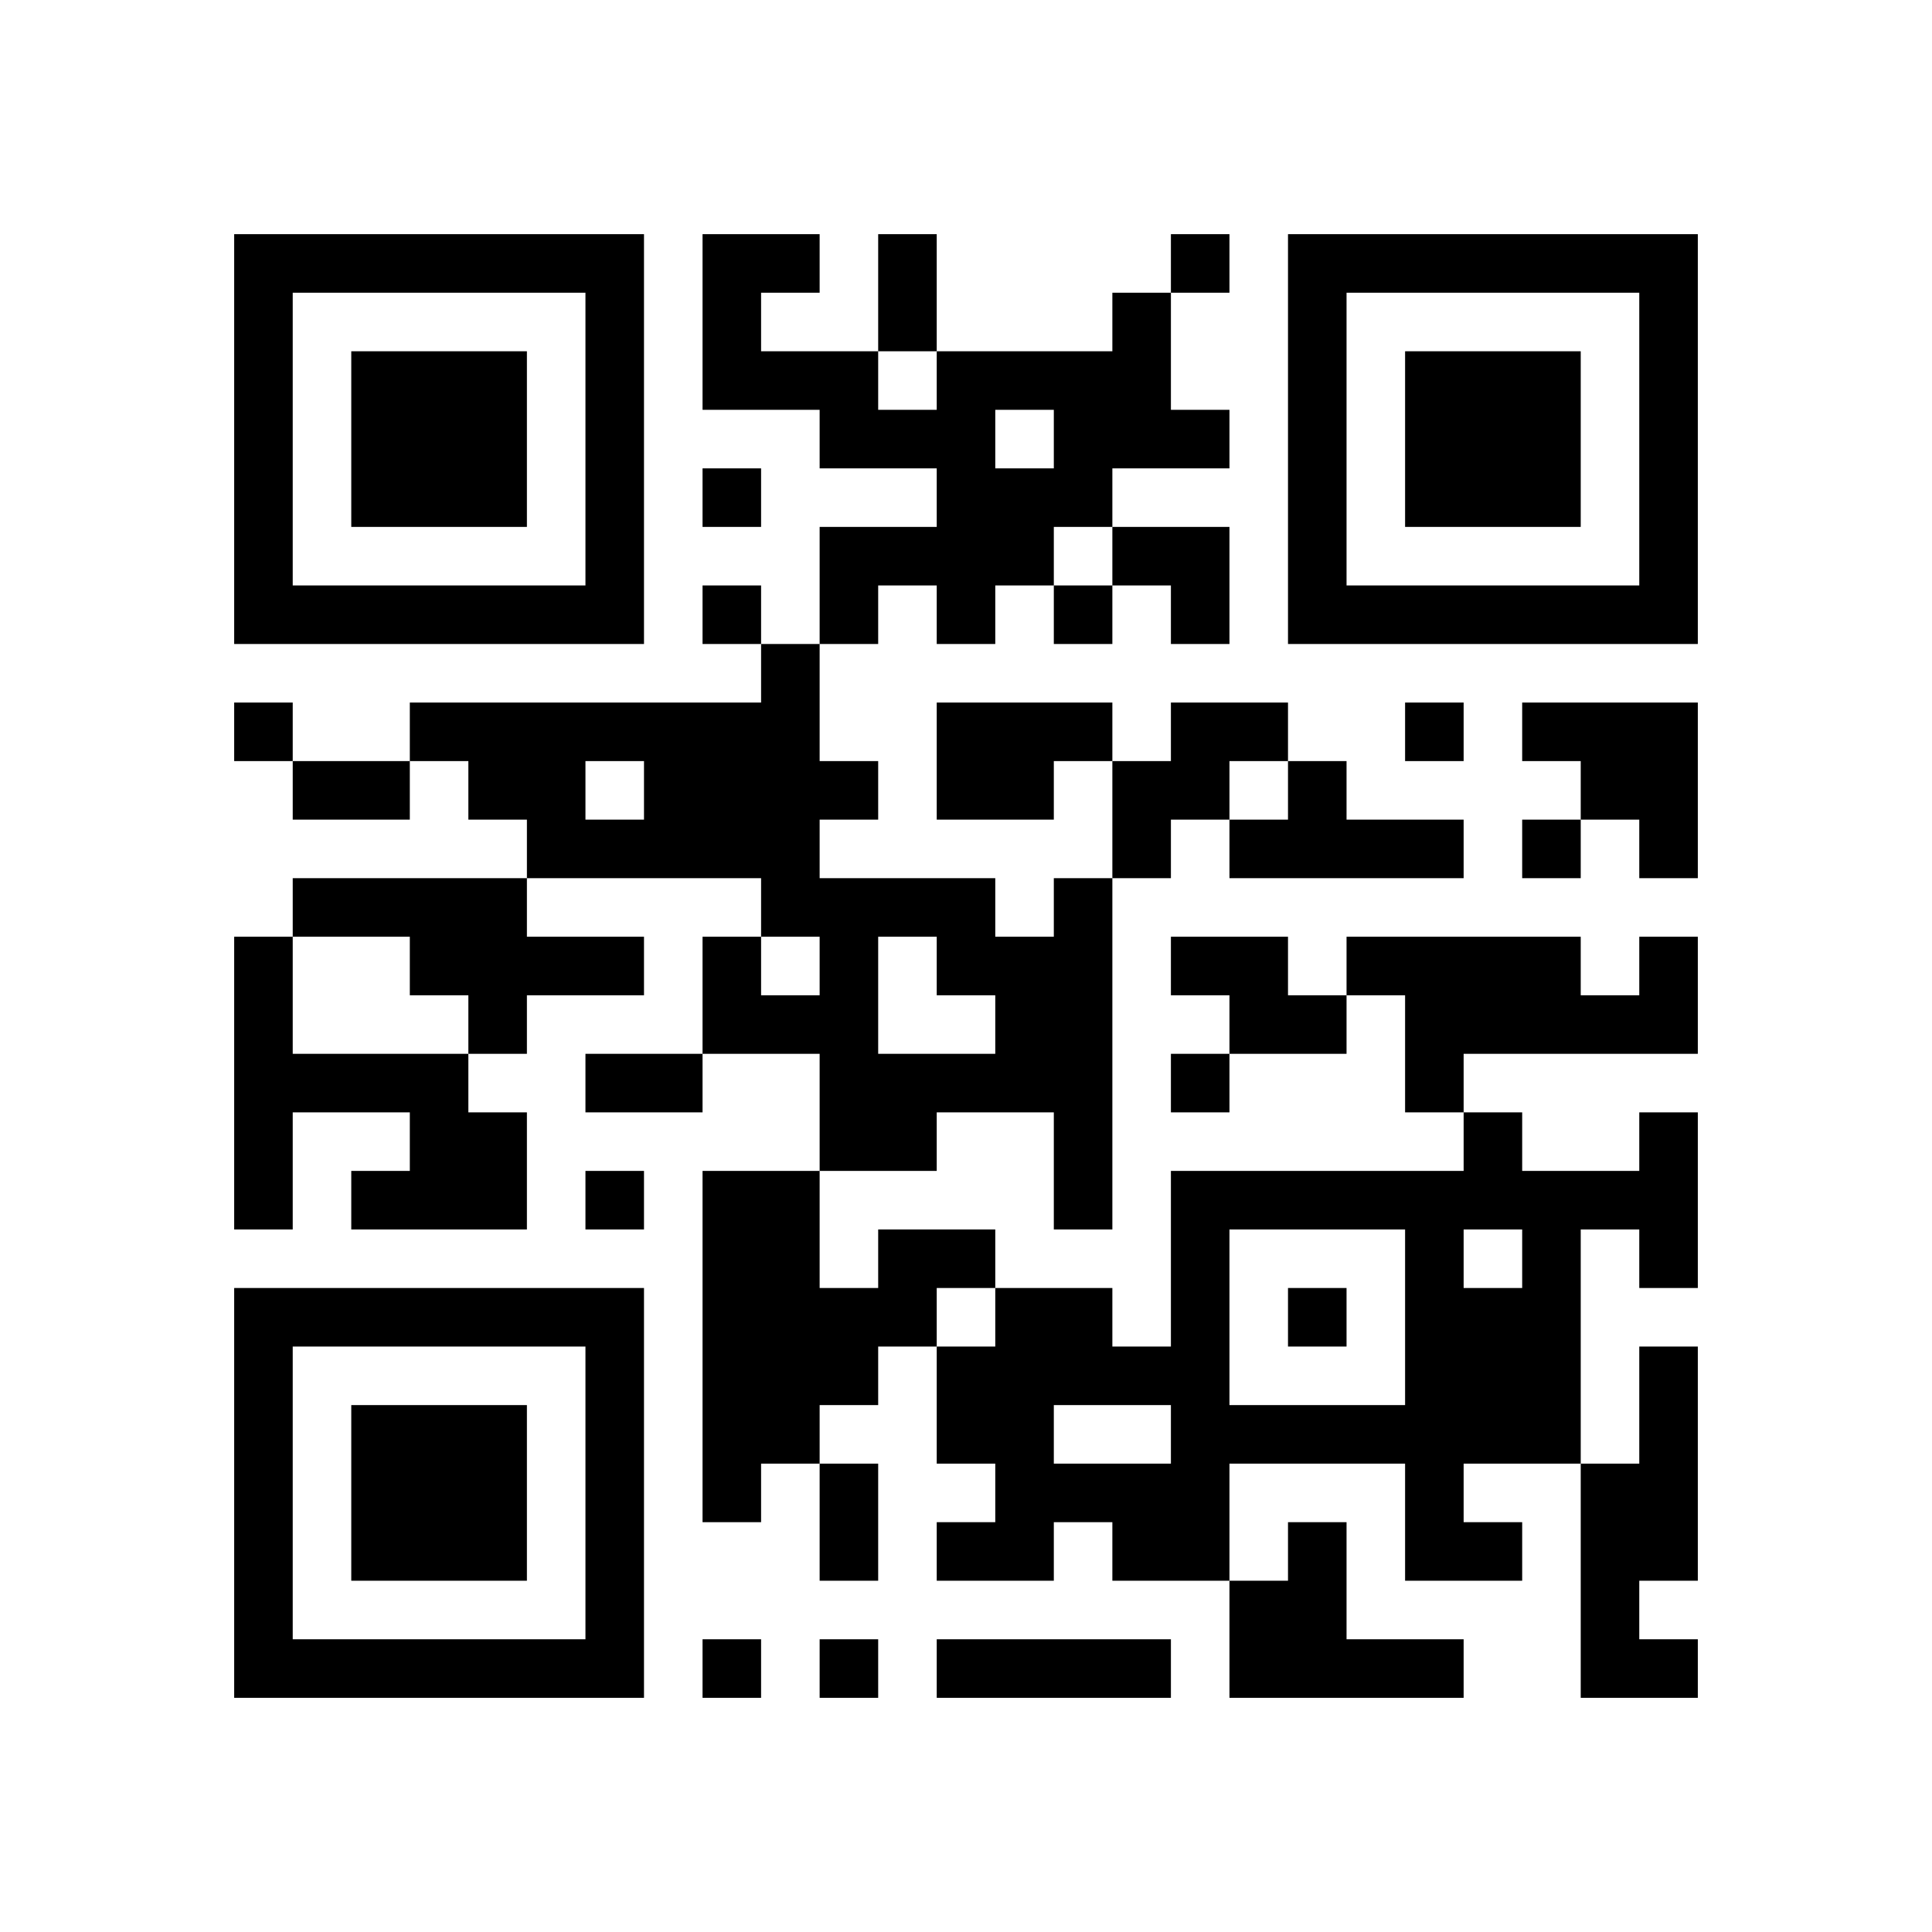
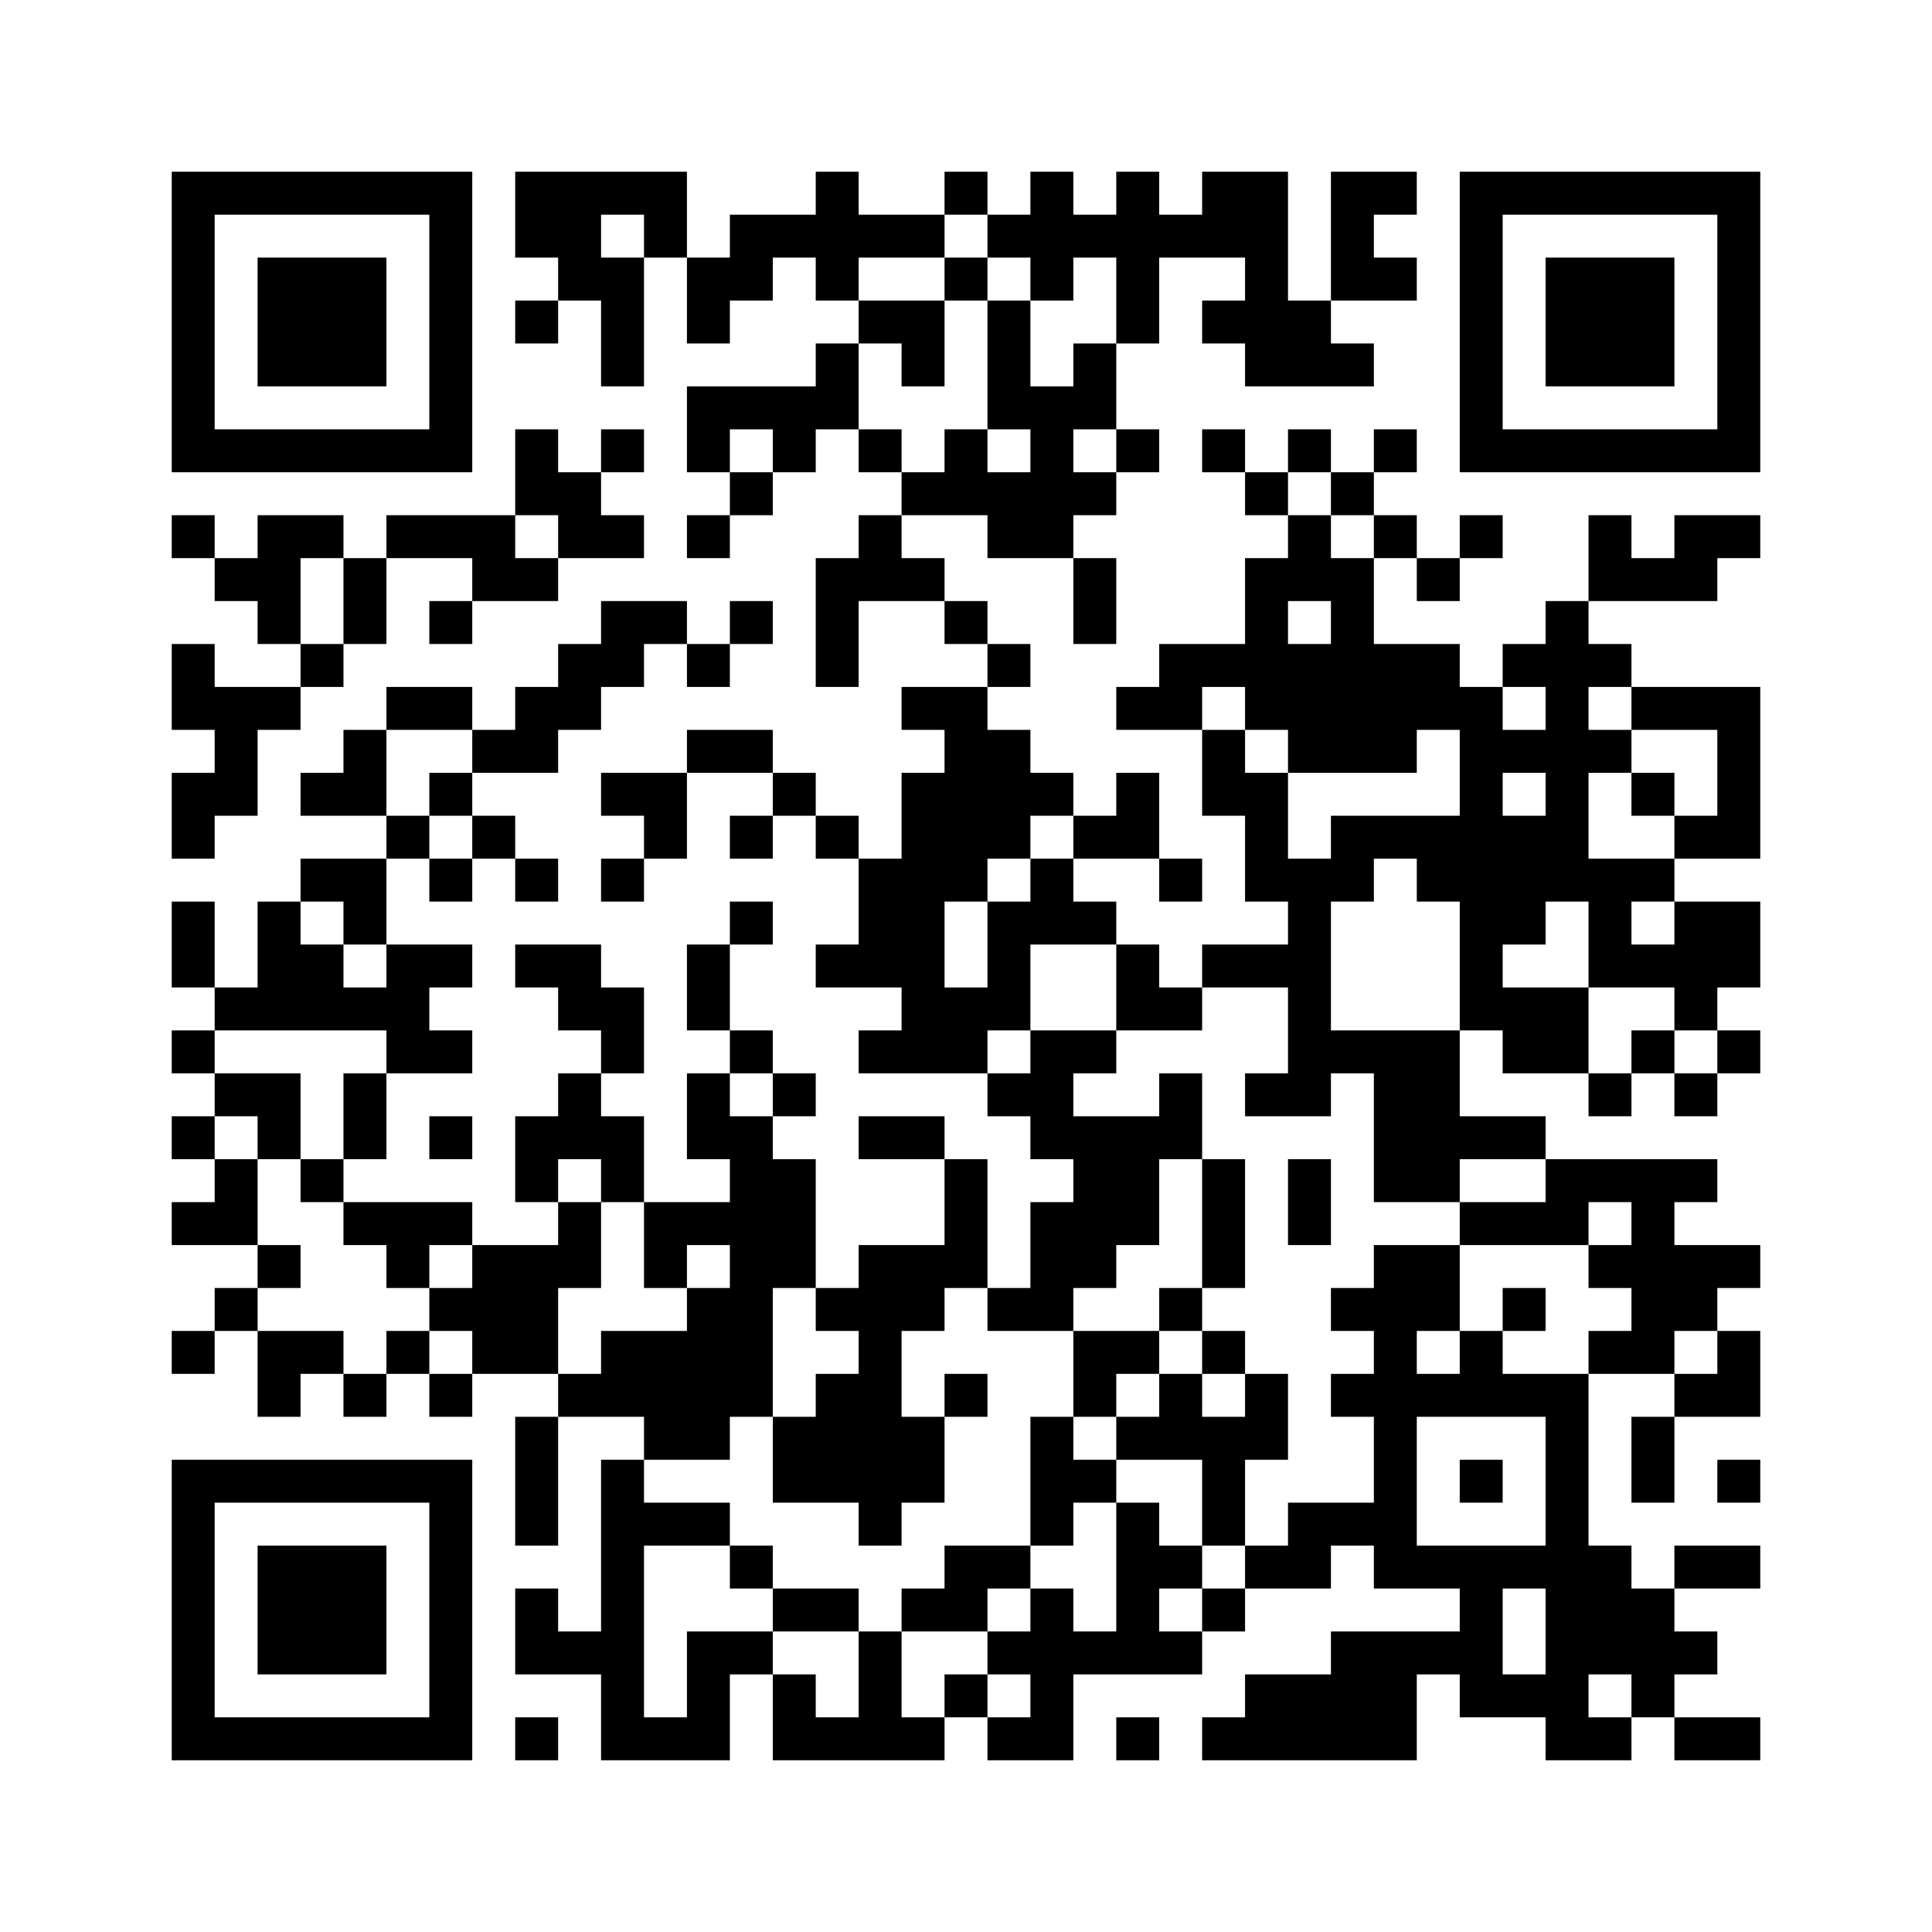
- <svg xmlns="http://www.w3.org/2000/svg" width="33mm" height="33mm" version="1.1" viewBox="0 0 33 33">
-   <path d="M4,4H5V5H4zM5,4H6V5H5zM6,4H7V5H6zM7,4H8V5H7zM8,4H9V5H8zM9,4H10V5H9zM10,4H11V5H10zM12,4H13V5H12zM13,4H14V5H13zM15,4H16V5H15zM20,4H21V5H20zM22,4H23V5H22zM23,4H24V5H23zM24,4H25V5H24zM25,4H26V5H25zM26,4H27V5H26zM27,4H28V5H27zM28,4H29V5H28zM4,5H5V6H4zM10,5H11V6H10zM12,5H13V6H12zM15,5H16V6H15zM19,5H20V6H19zM22,5H23V6H22zM28,5H29V6H28zM4,6H5V7H4zM6,6H7V7H6zM7,6H8V7H7zM8,6H9V7H8zM10,6H11V7H10zM12,6H13V7H12zM13,6H14V7H13zM14,6H15V7H14zM16,6H17V7H16zM17,6H18V7H17zM18,6H19V7H18zM19,6H20V7H19zM22,6H23V7H22zM24,6H25V7H24zM25,6H26V7H25zM26,6H27V7H26zM28,6H29V7H28zM4,7H5V8H4zM6,7H7V8H6zM7,7H8V8H7zM8,7H9V8H8zM10,7H11V8H10zM14,7H15V8H14zM15,7H16V8H15zM16,7H17V8H16zM18,7H19V8H18zM19,7H20V8H19zM20,7H21V8H20zM22,7H23V8H22zM24,7H25V8H24zM25,7H26V8H25zM26,7H27V8H26zM28,7H29V8H28zM4,8H5V9H4zM6,8H7V9H6zM7,8H8V9H7zM8,8H9V9H8zM10,8H11V9H10zM12,8H13V9H12zM16,8H17V9H16zM17,8H18V9H17zM18,8H19V9H18zM22,8H23V9H22zM24,8H25V9H24zM25,8H26V9H25zM26,8H27V9H26zM28,8H29V9H28zM4,9H5V10H4zM10,9H11V10H10zM14,9H15V10H14zM15,9H16V10H15zM16,9H17V10H16zM17,9H18V10H17zM19,9H20V10H19zM20,9H21V10H20zM22,9H23V10H22zM28,9H29V10H28zM4,10H5V11H4zM5,10H6V11H5zM6,10H7V11H6zM7,10H8V11H7zM8,10H9V11H8zM9,10H10V11H9zM10,10H11V11H10zM12,10H13V11H12zM14,10H15V11H14zM16,10H17V11H16zM18,10H19V11H18zM20,10H21V11H20zM22,10H23V11H22zM23,10H24V11H23zM24,10H25V11H24zM25,10H26V11H25zM26,10H27V11H26zM27,10H28V11H27zM28,10H29V11H28zM13,11H14V12H13zM4,12H5V13H4zM7,12H8V13H7zM8,12H9V13H8zM9,12H10V13H9zM10,12H11V13H10zM11,12H12V13H11zM12,12H13V13H12zM13,12H14V13H13zM16,12H17V13H16zM17,12H18V13H17zM18,12H19V13H18zM20,12H21V13H20zM21,12H22V13H21zM24,12H25V13H24zM26,12H27V13H26zM27,12H28V13H27zM28,12H29V13H28zM5,13H6V14H5zM6,13H7V14H6zM8,13H9V14H8zM9,13H10V14H9zM11,13H12V14H11zM12,13H13V14H12zM13,13H14V14H13zM14,13H15V14H14zM16,13H17V14H16zM17,13H18V14H17zM19,13H20V14H19zM20,13H21V14H20zM22,13H23V14H22zM27,13H28V14H27zM28,13H29V14H28zM9,14H10V15H9zM10,14H11V15H10zM11,14H12V15H11zM12,14H13V15H12zM13,14H14V15H13zM19,14H20V15H19zM21,14H22V15H21zM22,14H23V15H22zM23,14H24V15H23zM24,14H25V15H24zM26,14H27V15H26zM28,14H29V15H28zM5,15H6V16H5zM6,15H7V16H6zM7,15H8V16H7zM8,15H9V16H8zM13,15H14V16H13zM14,15H15V16H14zM15,15H16V16H15zM16,15H17V16H16zM18,15H19V16H18zM4,16H5V17H4zM7,16H8V17H7zM8,16H9V17H8zM9,16H10V17H9zM10,16H11V17H10zM12,16H13V17H12zM14,16H15V17H14zM16,16H17V17H16zM17,16H18V17H17zM18,16H19V17H18zM20,16H21V17H20zM21,16H22V17H21zM23,16H24V17H23zM24,16H25V17H24zM25,16H26V17H25zM26,16H27V17H26zM28,16H29V17H28zM4,17H5V18H4zM8,17H9V18H8zM12,17H13V18H12zM13,17H14V18H13zM14,17H15V18H14zM17,17H18V18H17zM18,17H19V18H18zM21,17H22V18H21zM22,17H23V18H22zM24,17H25V18H24zM25,17H26V18H25zM26,17H27V18H26zM27,17H28V18H27zM28,17H29V18H28zM4,18H5V19H4zM5,18H6V19H5zM6,18H7V19H6zM7,18H8V19H7zM10,18H11V19H10zM11,18H12V19H11zM14,18H15V19H14zM15,18H16V19H15zM16,18H17V19H16zM17,18H18V19H17zM18,18H19V19H18zM20,18H21V19H20zM24,18H25V19H24zM4,19H5V20H4zM7,19H8V20H7zM8,19H9V20H8zM14,19H15V20H14zM15,19H16V20H15zM18,19H19V20H18zM25,19H26V20H25zM28,19H29V20H28zM4,20H5V21H4zM6,20H7V21H6zM7,20H8V21H7zM8,20H9V21H8zM10,20H11V21H10zM12,20H13V21H12zM13,20H14V21H13zM18,20H19V21H18zM20,20H21V21H20zM21,20H22V21H21zM22,20H23V21H22zM23,20H24V21H23zM24,20H25V21H24zM25,20H26V21H25zM26,20H27V21H26zM27,20H28V21H27zM28,20H29V21H28zM12,21H13V22H12zM13,21H14V22H13zM15,21H16V22H15zM16,21H17V22H16zM20,21H21V22H20zM24,21H25V22H24zM26,21H27V22H26zM28,21H29V22H28zM4,22H5V23H4zM5,22H6V23H5zM6,22H7V23H6zM7,22H8V23H7zM8,22H9V23H8zM9,22H10V23H9zM10,22H11V23H10zM12,22H13V23H12zM13,22H14V23H13zM14,22H15V23H14zM15,22H16V23H15zM17,22H18V23H17zM18,22H19V23H18zM20,22H21V23H20zM22,22H23V23H22zM24,22H25V23H24zM25,22H26V23H25zM26,22H27V23H26zM4,23H5V24H4zM10,23H11V24H10zM12,23H13V24H12zM13,23H14V24H13zM14,23H15V24H14zM16,23H17V24H16zM17,23H18V24H17zM18,23H19V24H18zM19,23H20V24H19zM20,23H21V24H20zM24,23H25V24H24zM25,23H26V24H25zM26,23H27V24H26zM28,23H29V24H28zM4,24H5V25H4zM6,24H7V25H6zM7,24H8V25H7zM8,24H9V25H8zM10,24H11V25H10zM12,24H13V25H12zM13,24H14V25H13zM16,24H17V25H16zM17,24H18V25H17zM20,24H21V25H20zM21,24H22V25H21zM22,24H23V25H22zM23,24H24V25H23zM24,24H25V25H24zM25,24H26V25H25zM26,24H27V25H26zM28,24H29V25H28zM4,25H5V26H4zM6,25H7V26H6zM7,25H8V26H7zM8,25H9V26H8zM10,25H11V26H10zM12,25H13V26H12zM14,25H15V26H14zM17,25H18V26H17zM18,25H19V26H18zM19,25H20V26H19zM20,25H21V26H20zM24,25H25V26H24zM27,25H28V26H27zM28,25H29V26H28zM4,26H5V27H4zM6,26H7V27H6zM7,26H8V27H7zM8,26H9V27H8zM10,26H11V27H10zM14,26H15V27H14zM16,26H17V27H16zM17,26H18V27H17zM19,26H20V27H19zM20,26H21V27H20zM22,26H23V27H22zM24,26H25V27H24zM25,26H26V27H25zM27,26H28V27H27zM28,26H29V27H28zM4,27H5V28H4zM10,27H11V28H10zM21,27H22V28H21zM22,27H23V28H22zM27,27H28V28H27zM4,28H5V29H4zM5,28H6V29H5zM6,28H7V29H6zM7,28H8V29H7zM8,28H9V29H8zM9,28H10V29H9zM10,28H11V29H10zM12,28H13V29H12zM14,28H15V29H14zM16,28H17V29H16zM17,28H18V29H17zM18,28H19V29H18zM19,28H20V29H19zM21,28H22V29H21zM22,28H23V29H22zM23,28H24V29H23zM24,28H25V29H24zM27,28H28V29H27zM28,28H29V29H28z" id="qr-path" fill="#000000" fill-opacity="1" fill-rule="nonzero" stroke="none" />
+ <svg xmlns="http://www.w3.org/2000/svg" width="45mm" height="45mm" version="1.1" viewBox="0 0 45 45">
+   <path d="M4,4H5V5H4zM5,4H6V5H5zM6,4H7V5H6zM7,4H8V5H7zM8,4H9V5H8zM9,4H10V5H9zM10,4H11V5H10zM12,4H13V5H12zM13,4H14V5H13zM14,4H15V5H14zM15,4H16V5H15zM19,4H20V5H19zM22,4H23V5H22zM24,4H25V5H24zM26,4H27V5H26zM28,4H29V5H28zM29,4H30V5H29zM31,4H32V5H31zM32,4H33V5H32zM34,4H35V5H34zM35,4H36V5H35zM36,4H37V5H36zM37,4H38V5H37zM38,4H39V5H38zM39,4H40V5H39zM40,4H41V5H40zM4,5H5V6H4zM10,5H11V6H10zM12,5H13V6H12zM13,5H14V6H13zM15,5H16V6H15zM17,5H18V6H17zM18,5H19V6H18zM19,5H20V6H19zM20,5H21V6H20zM21,5H22V6H21zM23,5H24V6H23zM24,5H25V6H24zM25,5H26V6H25zM26,5H27V6H26zM27,5H28V6H27zM28,5H29V6H28zM29,5H30V6H29zM31,5H32V6H31zM34,5H35V6H34zM40,5H41V6H40zM4,6H5V7H4zM6,6H7V7H6zM7,6H8V7H7zM8,6H9V7H8zM10,6H11V7H10zM13,6H14V7H13zM14,6H15V7H14zM16,6H17V7H16zM17,6H18V7H17zM19,6H20V7H19zM22,6H23V7H22zM24,6H25V7H24zM26,6H27V7H26zM29,6H30V7H29zM31,6H32V7H31zM32,6H33V7H32zM34,6H35V7H34zM36,6H37V7H36zM37,6H38V7H37zM38,6H39V7H38zM40,6H41V7H40zM4,7H5V8H4zM6,7H7V8H6zM7,7H8V8H7zM8,7H9V8H8zM10,7H11V8H10zM12,7H13V8H12zM14,7H15V8H14zM16,7H17V8H16zM20,7H21V8H20zM21,7H22V8H21zM23,7H24V8H23zM26,7H27V8H26zM28,7H29V8H28zM29,7H30V8H29zM30,7H31V8H30zM34,7H35V8H34zM36,7H37V8H36zM37,7H38V8H37zM38,7H39V8H38zM40,7H41V8H40zM4,8H5V9H4zM6,8H7V9H6zM7,8H8V9H7zM8,8H9V9H8zM10,8H11V9H10zM14,8H15V9H14zM19,8H20V9H19zM21,8H22V9H21zM23,8H24V9H23zM25,8H26V9H25zM29,8H30V9H29zM30,8H31V9H30zM31,8H32V9H31zM34,8H35V9H34zM36,8H37V9H36zM37,8H38V9H37zM38,8H39V9H38zM40,8H41V9H40zM4,9H5V10H4zM10,9H11V10H10zM16,9H17V10H16zM17,9H18V10H17zM18,9H19V10H18zM19,9H20V10H19zM23,9H24V10H23zM24,9H25V10H24zM25,9H26V10H25zM34,9H35V10H34zM40,9H41V10H40zM4,10H5V11H4zM5,10H6V11H5zM6,10H7V11H6zM7,10H8V11H7zM8,10H9V11H8zM9,10H10V11H9zM10,10H11V11H10zM12,10H13V11H12zM14,10H15V11H14zM16,10H17V11H16zM18,10H19V11H18zM20,10H21V11H20zM22,10H23V11H22zM24,10H25V11H24zM26,10H27V11H26zM28,10H29V11H28zM30,10H31V11H30zM32,10H33V11H32zM34,10H35V11H34zM35,10H36V11H35zM36,10H37V11H36zM37,10H38V11H37zM38,10H39V11H38zM39,10H40V11H39zM40,10H41V11H40zM12,11H13V12H12zM13,11H14V12H13zM17,11H18V12H17zM21,11H22V12H21zM22,11H23V12H22zM23,11H24V12H23zM24,11H25V12H24zM25,11H26V12H25zM29,11H30V12H29zM31,11H32V12H31zM4,12H5V13H4zM6,12H7V13H6zM7,12H8V13H7zM9,12H10V13H9zM10,12H11V13H10zM11,12H12V13H11zM13,12H14V13H13zM14,12H15V13H14zM16,12H17V13H16zM20,12H21V13H20zM23,12H24V13H23zM24,12H25V13H24zM30,12H31V13H30zM32,12H33V13H32zM34,12H35V13H34zM37,12H38V13H37zM39,12H40V13H39zM40,12H41V13H40zM5,13H6V14H5zM6,13H7V14H6zM8,13H9V14H8zM11,13H12V14H11zM12,13H13V14H12zM19,13H20V14H19zM20,13H21V14H20zM21,13H22V14H21zM25,13H26V14H25zM29,13H30V14H29zM30,13H31V14H30zM31,13H32V14H31zM33,13H34V14H33zM37,13H38V14H37zM38,13H39V14H38zM39,13H40V14H39zM6,14H7V15H6zM8,14H9V15H8zM10,14H11V15H10zM14,14H15V15H14zM15,14H16V15H15zM17,14H18V15H17zM19,14H20V15H19zM22,14H23V15H22zM25,14H26V15H25zM29,14H30V15H29zM31,14H32V15H31zM36,14H37V15H36zM4,15H5V16H4zM7,15H8V16H7zM13,15H14V16H13zM14,15H15V16H14zM16,15H17V16H16zM19,15H20V16H19zM23,15H24V16H23zM27,15H28V16H27zM28,15H29V16H28zM29,15H30V16H29zM30,15H31V16H30zM31,15H32V16H31zM32,15H33V16H32zM33,15H34V16H33zM35,15H36V16H35zM36,15H37V16H36zM37,15H38V16H37zM4,16H5V17H4zM5,16H6V17H5zM6,16H7V17H6zM9,16H10V17H9zM10,16H11V17H10zM12,16H13V17H12zM13,16H14V17H13zM21,16H22V17H21zM22,16H23V17H22zM26,16H27V17H26zM27,16H28V17H27zM29,16H30V17H29zM30,16H31V17H30zM31,16H32V17H31zM32,16H33V17H32zM33,16H34V17H33zM34,16H35V17H34zM36,16H37V17H36zM38,16H39V17H38zM39,16H40V17H39zM40,16H41V17H40zM5,17H6V18H5zM8,17H9V18H8zM11,17H12V18H11zM12,17H13V18H12zM16,17H17V18H16zM17,17H18V18H17zM22,17H23V18H22zM23,17H24V18H23zM28,17H29V18H28zM30,17H31V18H30zM31,17H32V18H31zM32,17H33V18H32zM34,17H35V18H34zM35,17H36V18H35zM36,17H37V18H36zM37,17H38V18H37zM40,17H41V18H40zM4,18H5V19H4zM5,18H6V19H5zM7,18H8V19H7zM8,18H9V19H8zM10,18H11V19H10zM14,18H15V19H14zM15,18H16V19H15zM18,18H19V19H18zM21,18H22V19H21zM22,18H23V19H22zM23,18H24V19H23zM24,18H25V19H24zM26,18H27V19H26zM28,18H29V19H28zM29,18H30V19H29zM34,18H35V19H34zM36,18H37V19H36zM38,18H39V19H38zM40,18H41V19H40zM4,19H5V20H4zM9,19H10V20H9zM11,19H12V20H11zM15,19H16V20H15zM17,19H18V20H17zM19,19H20V20H19zM21,19H22V20H21zM22,19H23V20H22zM23,19H24V20H23zM25,19H26V20H25zM26,19H27V20H26zM29,19H30V20H29zM31,19H32V20H31zM32,19H33V20H32zM33,19H34V20H33zM34,19H35V20H34zM35,19H36V20H35zM36,19H37V20H36zM39,19H40V20H39zM40,19H41V20H40zM7,20H8V21H7zM8,20H9V21H8zM10,20H11V21H10zM12,20H13V21H12zM14,20H15V21H14zM20,20H21V21H20zM21,20H22V21H21zM22,20H23V21H22zM24,20H25V21H24zM27,20H28V21H27zM29,20H30V21H29zM30,20H31V21H30zM31,20H32V21H31zM33,20H34V21H33zM34,20H35V21H34zM35,20H36V21H35zM36,20H37V21H36zM37,20H38V21H37zM38,20H39V21H38zM4,21H5V22H4zM6,21H7V22H6zM8,21H9V22H8zM17,21H18V22H17zM20,21H21V22H20zM21,21H22V22H21zM23,21H24V22H23zM24,21H25V22H24zM25,21H26V22H25zM30,21H31V22H30zM34,21H35V22H34zM35,21H36V22H35zM37,21H38V22H37zM39,21H40V22H39zM40,21H41V22H40zM4,22H5V23H4zM6,22H7V23H6zM7,22H8V23H7zM9,22H10V23H9zM10,22H11V23H10zM12,22H13V23H12zM13,22H14V23H13zM16,22H17V23H16zM19,22H20V23H19zM20,22H21V23H20zM21,22H22V23H21zM23,22H24V23H23zM26,22H27V23H26zM28,22H29V23H28zM29,22H30V23H29zM30,22H31V23H30zM34,22H35V23H34zM37,22H38V23H37zM38,22H39V23H38zM39,22H40V23H39zM40,22H41V23H40zM5,23H6V24H5zM6,23H7V24H6zM7,23H8V24H7zM8,23H9V24H8zM9,23H10V24H9zM13,23H14V24H13zM14,23H15V24H14zM16,23H17V24H16zM21,23H22V24H21zM22,23H23V24H22zM23,23H24V24H23zM26,23H27V24H26zM27,23H28V24H27zM30,23H31V24H30zM34,23H35V24H34zM35,23H36V24H35zM36,23H37V24H36zM39,23H40V24H39zM4,24H5V25H4zM9,24H10V25H9zM10,24H11V25H10zM14,24H15V25H14zM17,24H18V25H17zM20,24H21V25H20zM21,24H22V25H21zM22,24H23V25H22zM24,24H25V25H24zM25,24H26V25H25zM30,24H31V25H30zM31,24H32V25H31zM32,24H33V25H32zM33,24H34V25H33zM35,24H36V25H35zM36,24H37V25H36zM38,24H39V25H38zM40,24H41V25H40zM5,25H6V26H5zM6,25H7V26H6zM8,25H9V26H8zM13,25H14V26H13zM16,25H17V26H16zM18,25H19V26H18zM23,25H24V26H23zM24,25H25V26H24zM27,25H28V26H27zM29,25H30V26H29zM30,25H31V26H30zM32,25H33V26H32zM33,25H34V26H33zM37,25H38V26H37zM39,25H40V26H39zM4,26H5V27H4zM6,26H7V27H6zM8,26H9V27H8zM10,26H11V27H10zM12,26H13V27H12zM13,26H14V27H13zM14,26H15V27H14zM16,26H17V27H16zM17,26H18V27H17zM20,26H21V27H20zM21,26H22V27H21zM24,26H25V27H24zM25,26H26V27H25zM26,26H27V27H26zM27,26H28V27H27zM32,26H33V27H32zM33,26H34V27H33zM34,26H35V27H34zM35,26H36V27H35zM5,27H6V28H5zM7,27H8V28H7zM12,27H13V28H12zM14,27H15V28H14zM17,27H18V28H17zM18,27H19V28H18zM22,27H23V28H22zM25,27H26V28H25zM26,27H27V28H26zM28,27H29V28H28zM30,27H31V28H30zM32,27H33V28H32zM33,27H34V28H33zM36,27H37V28H36zM37,27H38V28H37zM38,27H39V28H38zM39,27H40V28H39zM4,28H5V29H4zM5,28H6V29H5zM8,28H9V29H8zM9,28H10V29H9zM10,28H11V29H10zM13,28H14V29H13zM15,28H16V29H15zM16,28H17V29H16zM17,28H18V29H17zM18,28H19V29H18zM22,28H23V29H22zM24,28H25V29H24zM25,28H26V29H25zM26,28H27V29H26zM28,28H29V29H28zM30,28H31V29H30zM34,28H35V29H34zM35,28H36V29H35zM36,28H37V29H36zM38,28H39V29H38zM6,29H7V30H6zM9,29H10V30H9zM11,29H12V30H11zM12,29H13V30H12zM13,29H14V30H13zM15,29H16V30H15zM17,29H18V30H17zM18,29H19V30H18zM20,29H21V30H20zM21,29H22V30H21zM22,29H23V30H22zM24,29H25V30H24zM25,29H26V30H25zM28,29H29V30H28zM32,29H33V30H32zM33,29H34V30H33zM37,29H38V30H37zM38,29H39V30H38zM39,29H40V30H39zM40,29H41V30H40zM5,30H6V31H5zM10,30H11V31H10zM11,30H12V31H11zM12,30H13V31H12zM16,30H17V31H16zM17,30H18V31H17zM19,30H20V31H19zM20,30H21V31H20zM21,30H22V31H21zM23,30H24V31H23zM24,30H25V31H24zM27,30H28V31H27zM31,30H32V31H31zM32,30H33V31H32zM33,30H34V31H33zM35,30H36V31H35zM38,30H39V31H38zM39,30H40V31H39zM4,31H5V32H4zM6,31H7V32H6zM7,31H8V32H7zM9,31H10V32H9zM11,31H12V32H11zM12,31H13V32H12zM14,31H15V32H14zM15,31H16V32H15zM16,31H17V32H16zM17,31H18V32H17zM20,31H21V32H20zM25,31H26V32H25zM26,31H27V32H26zM28,31H29V32H28zM32,31H33V32H32zM34,31H35V32H34zM37,31H38V32H37zM38,31H39V32H38zM40,31H41V32H40zM6,32H7V33H6zM8,32H9V33H8zM10,32H11V33H10zM13,32H14V33H13zM14,32H15V33H14zM15,32H16V33H15zM16,32H17V33H16zM17,32H18V33H17zM19,32H20V33H19zM20,32H21V33H20zM22,32H23V33H22zM25,32H26V33H25zM27,32H28V33H27zM29,32H30V33H29zM31,32H32V33H31zM32,32H33V33H32zM33,32H34V33H33zM34,32H35V33H34zM35,32H36V33H35zM36,32H37V33H36zM39,32H40V33H39zM40,32H41V33H40zM12,33H13V34H12zM15,33H16V34H15zM16,33H17V34H16zM18,33H19V34H18zM19,33H20V34H19zM20,33H21V34H20zM21,33H22V34H21zM24,33H25V34H24zM26,33H27V34H26zM27,33H28V34H27zM28,33H29V34H28zM29,33H30V34H29zM32,33H33V34H32zM36,33H37V34H36zM38,33H39V34H38zM4,34H5V35H4zM5,34H6V35H5zM6,34H7V35H6zM7,34H8V35H7zM8,34H9V35H8zM9,34H10V35H9zM10,34H11V35H10zM12,34H13V35H12zM14,34H15V35H14zM18,34H19V35H18zM19,34H20V35H19zM20,34H21V35H20zM21,34H22V35H21zM24,34H25V35H24zM25,34H26V35H25zM28,34H29V35H28zM32,34H33V35H32zM34,34H35V35H34zM36,34H37V35H36zM38,34H39V35H38zM40,34H41V35H40zM4,35H5V36H4zM10,35H11V36H10zM12,35H13V36H12zM14,35H15V36H14zM15,35H16V36H15zM16,35H17V36H16zM20,35H21V36H20zM24,35H25V36H24zM26,35H27V36H26zM28,35H29V36H28zM30,35H31V36H30zM31,35H32V36H31zM32,35H33V36H32zM36,35H37V36H36zM4,36H5V37H4zM6,36H7V37H6zM7,36H8V37H7zM8,36H9V37H8zM10,36H11V37H10zM14,36H15V37H14zM17,36H18V37H17zM22,36H23V37H22zM23,36H24V37H23zM26,36H27V37H26zM27,36H28V37H27zM29,36H30V37H29zM30,36H31V37H30zM32,36H33V37H32zM33,36H34V37H33zM34,36H35V37H34zM35,36H36V37H35zM36,36H37V37H36zM37,36H38V37H37zM39,36H40V37H39zM40,36H41V37H40zM4,37H5V38H4zM6,37H7V38H6zM7,37H8V38H7zM8,37H9V38H8zM10,37H11V38H10zM12,37H13V38H12zM14,37H15V38H14zM18,37H19V38H18zM19,37H20V38H19zM21,37H22V38H21zM22,37H23V38H22zM24,37H25V38H24zM26,37H27V38H26zM28,37H29V38H28zM34,37H35V38H34zM36,37H37V38H36zM37,37H38V38H37zM38,37H39V38H38zM4,38H5V39H4zM6,38H7V39H6zM7,38H8V39H7zM8,38H9V39H8zM10,38H11V39H10zM12,38H13V39H12zM13,38H14V39H13zM14,38H15V39H14zM16,38H17V39H16zM17,38H18V39H17zM20,38H21V39H20zM23,38H24V39H23zM24,38H25V39H24zM25,38H26V39H25zM26,38H27V39H26zM27,38H28V39H27zM31,38H32V39H31zM32,38H33V39H32zM33,38H34V39H33zM34,38H35V39H34zM36,38H37V39H36zM37,38H38V39H37zM38,38H39V39H38zM39,38H40V39H39zM4,39H5V40H4zM10,39H11V40H10zM14,39H15V40H14zM16,39H17V40H16zM18,39H19V40H18zM20,39H21V40H20zM22,39H23V40H22zM24,39H25V40H24zM29,39H30V40H29zM30,39H31V40H30zM31,39H32V40H31zM32,39H33V40H32zM34,39H35V40H34zM35,39H36V40H35zM36,39H37V40H36zM38,39H39V40H38zM4,40H5V41H4zM5,40H6V41H5zM6,40H7V41H6zM7,40H8V41H7zM8,40H9V41H8zM9,40H10V41H9zM10,40H11V41H10zM12,40H13V41H12zM14,40H15V41H14zM15,40H16V41H15zM16,40H17V41H16zM18,40H19V41H18zM19,40H20V41H19zM20,40H21V41H20zM21,40H22V41H21zM23,40H24V41H23zM24,40H25V41H24zM26,40H27V41H26zM28,40H29V41H28zM29,40H30V41H29zM30,40H31V41H30zM31,40H32V41H31zM32,40H33V41H32zM36,40H37V41H36zM37,40H38V41H37zM39,40H40V41H39zM40,40H41V41H40z" id="qr-path" fill="#000000" fill-opacity="1" fill-rule="nonzero" stroke="none" />
</svg>
